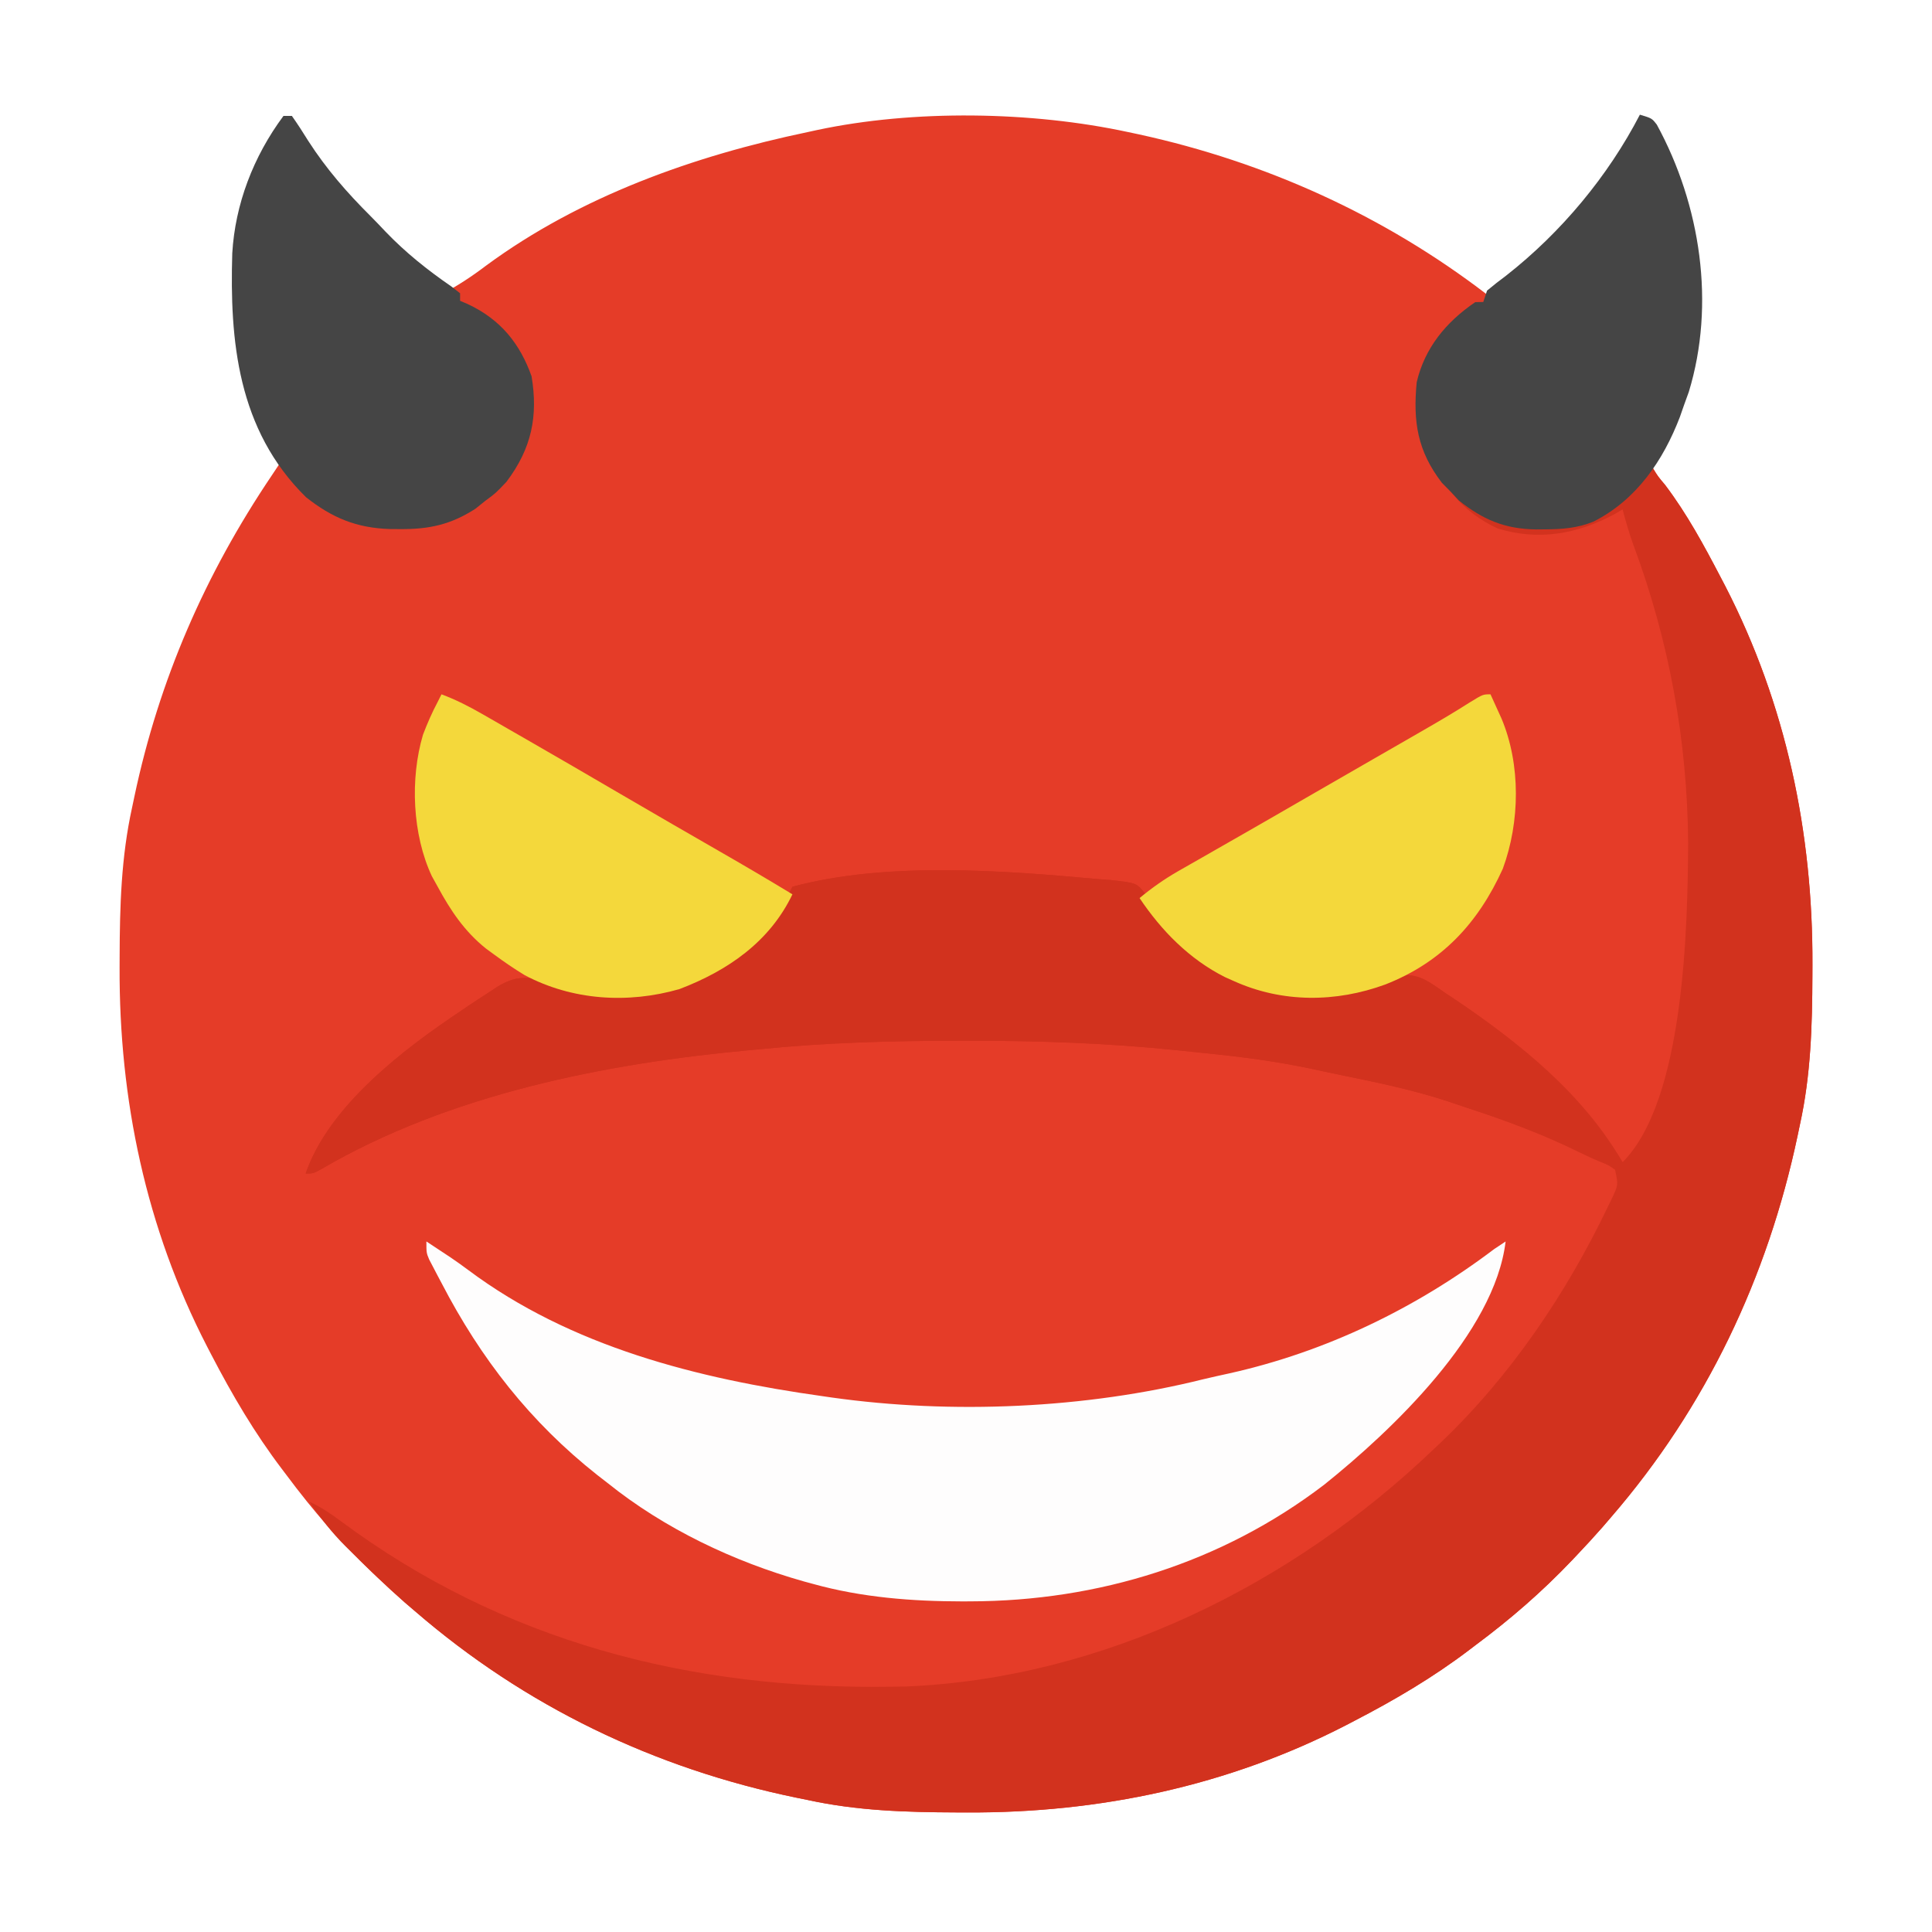
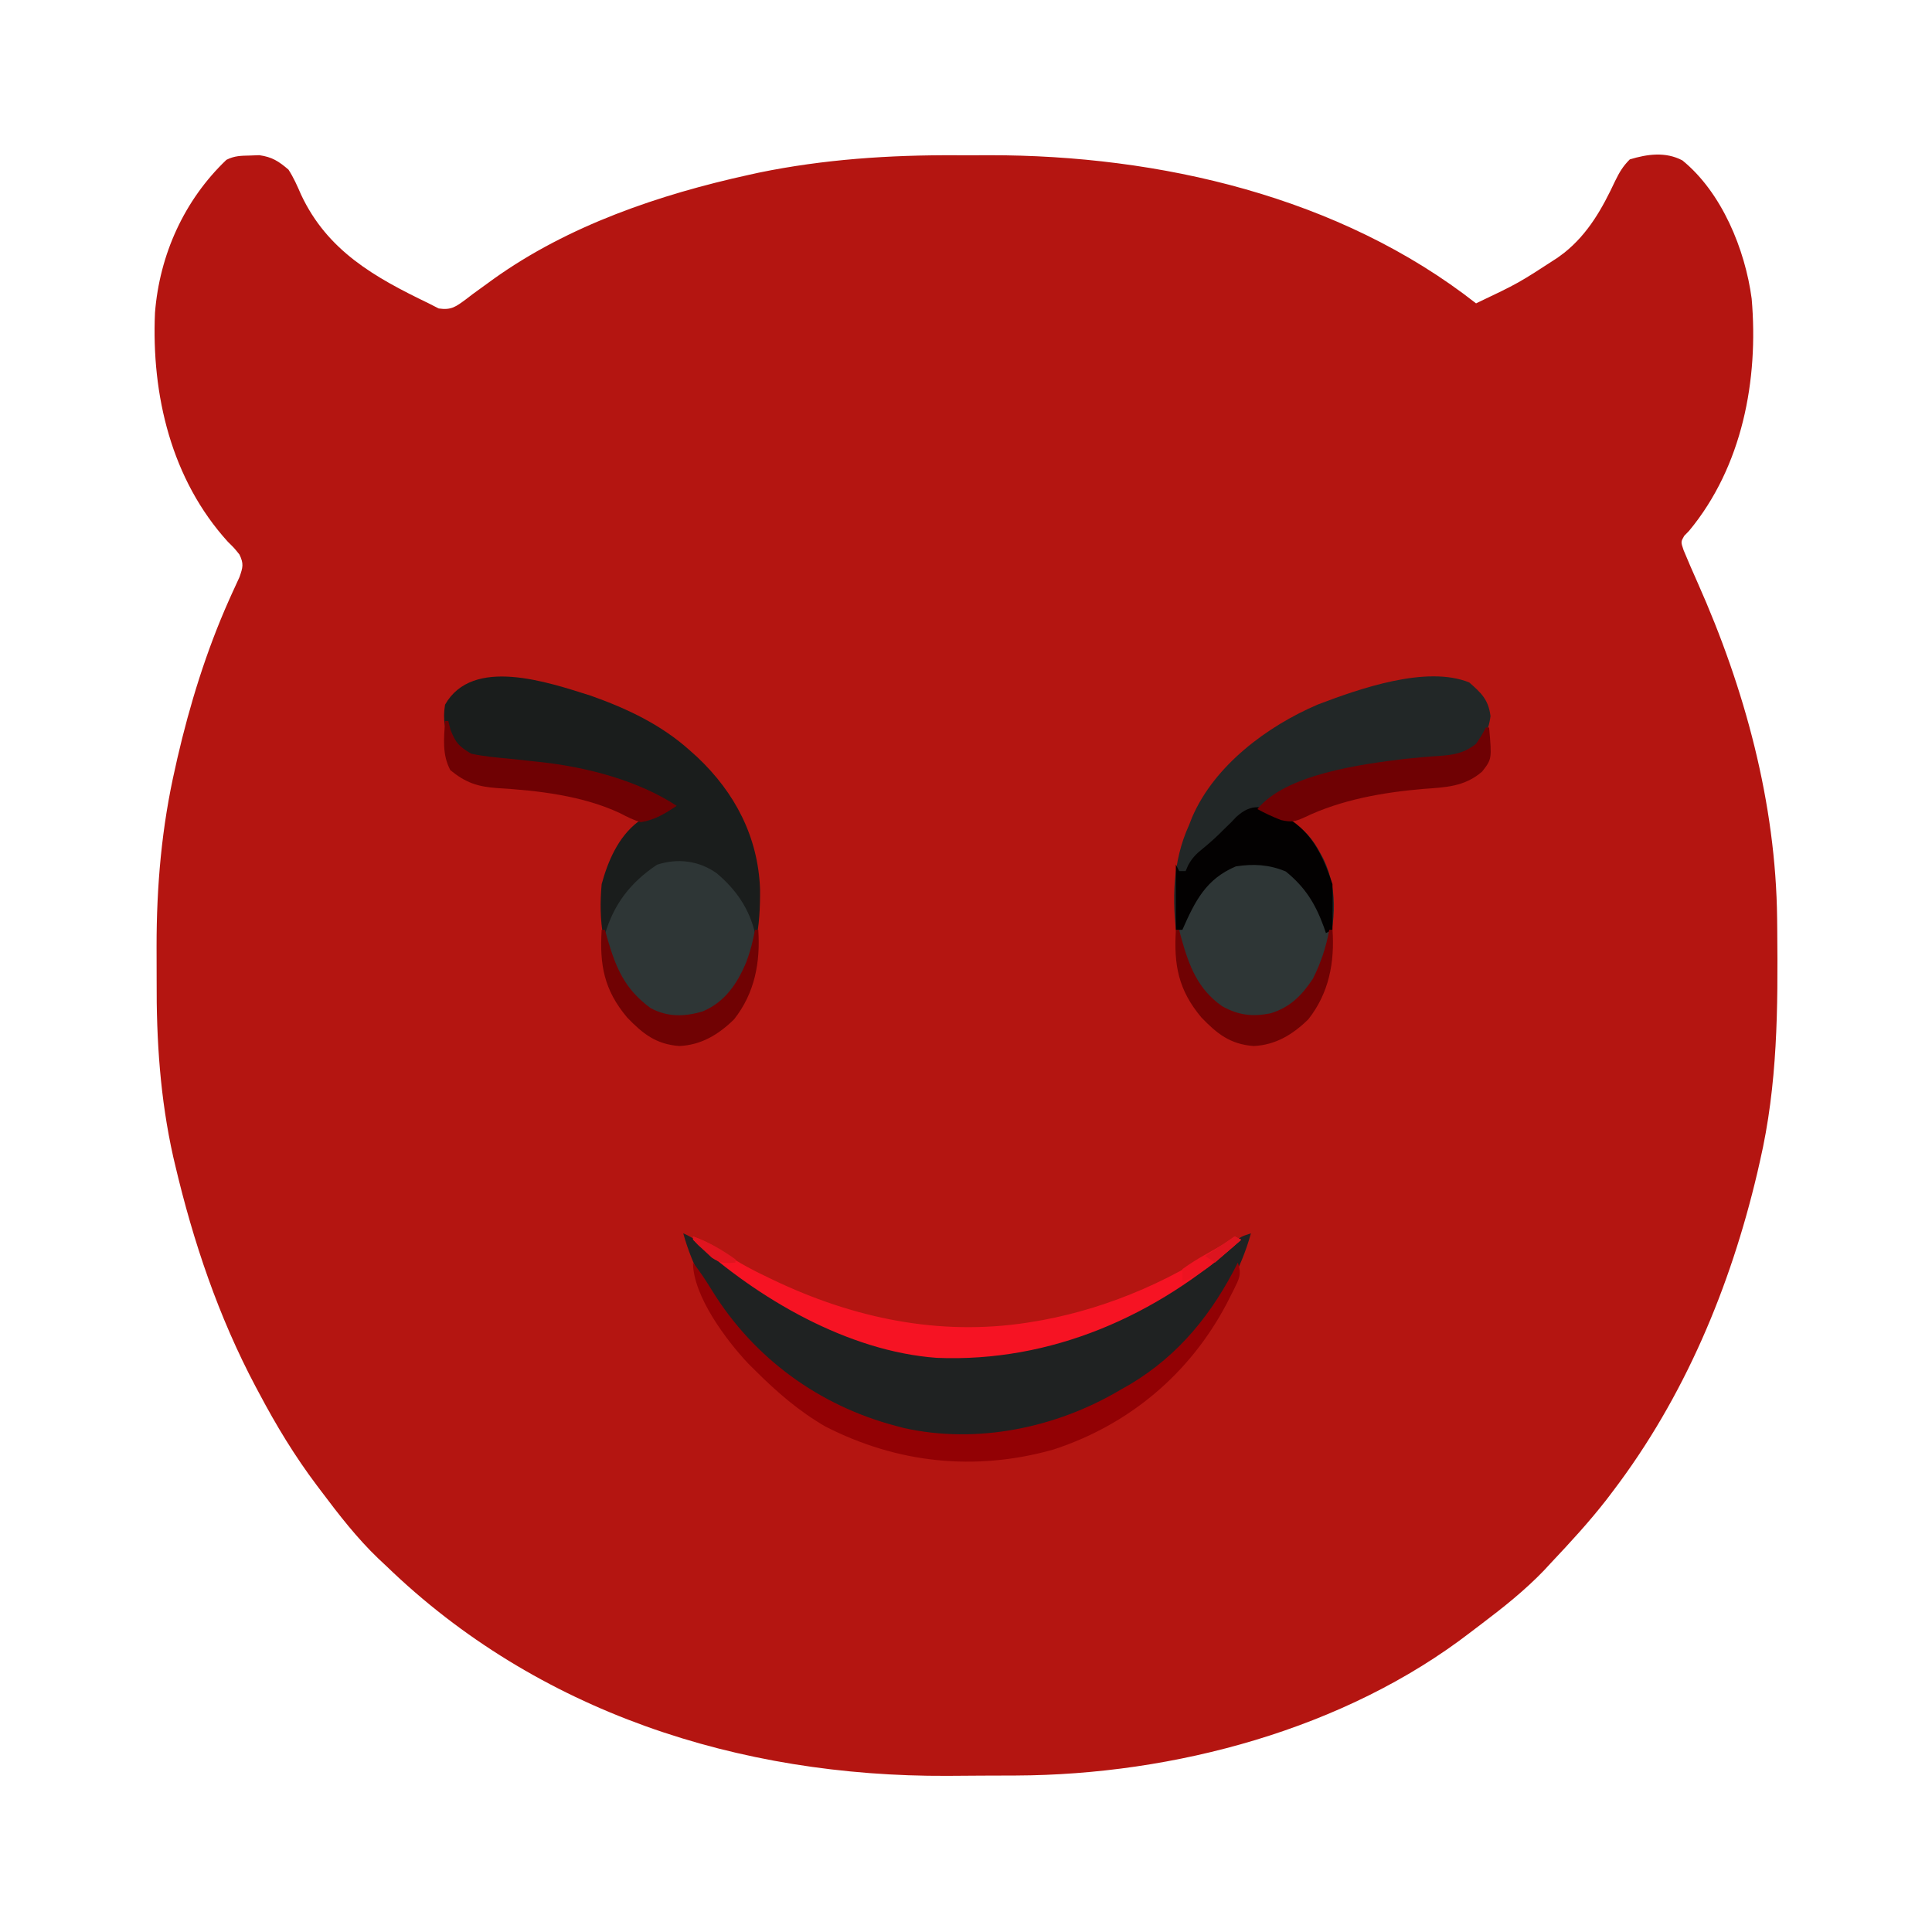
<svg xmlns="http://www.w3.org/2000/svg" width="50" height="50" viewBox="0 0 50 50" fill="none">
-   <path d="M7.422 3.126C7.487 3.126 7.551 3.126 7.618 3.126C7.753 3.342 7.879 3.557 8.002 3.779C8.415 4.493 8.892 5.105 9.442 5.717C9.563 5.852 9.682 5.991 9.8 6.129C10.292 6.698 10.824 7.168 11.426 7.618C11.839 7.398 12.208 7.157 12.58 6.874C15.019 5.078 17.963 4.033 20.899 3.419C20.979 3.401 21.059 3.384 21.142 3.366C23.648 2.831 26.7 2.879 29.2 3.419C29.34 3.449 29.34 3.449 29.483 3.479C32.755 4.195 35.815 5.577 38.477 7.618C40.166 6.693 41.494 4.79 42.383 3.126C42.676 3.224 42.676 3.224 42.794 3.392C43.839 5.491 44.16 8.053 43.479 10.317C43.294 10.826 43.092 11.323 42.872 11.818C42.839 11.914 42.807 12.011 42.774 12.111C42.904 12.326 42.904 12.326 43.097 12.556C43.662 13.304 44.099 14.113 44.532 14.943C44.57 15.016 44.609 15.09 44.648 15.165C46.223 18.223 46.92 21.549 46.906 24.971C46.906 25.061 46.906 25.152 46.905 25.245C46.901 26.553 46.865 27.822 46.583 29.103C46.553 29.246 46.553 29.246 46.522 29.392C45.746 33.062 44.156 36.415 41.7 39.259C41.623 39.348 41.547 39.437 41.469 39.528C41.257 39.769 41.041 40.003 40.821 40.236C40.775 40.284 40.729 40.332 40.682 40.382C39.907 41.197 39.086 41.909 38.184 42.579C38.13 42.621 38.075 42.662 38.019 42.705C37.086 43.413 36.099 43.993 35.059 44.532C34.949 44.59 34.949 44.59 34.837 44.648C31.779 46.224 28.453 46.921 25.031 46.907C24.94 46.907 24.849 46.906 24.756 46.906C23.448 46.901 22.181 46.864 20.899 46.583C20.76 46.555 20.76 46.555 20.618 46.526C16.935 45.768 13.588 44.158 10.743 41.7C10.654 41.624 10.565 41.548 10.473 41.47C10.233 41.258 9.999 41.042 9.766 40.822C9.718 40.776 9.669 40.73 9.619 40.683C8.804 39.907 8.093 39.087 7.422 38.185C7.381 38.13 7.34 38.076 7.297 38.02C6.588 37.086 6.009 36.099 5.469 35.06C5.412 34.95 5.412 34.95 5.354 34.838C3.778 31.78 3.081 28.454 3.095 25.032C3.095 24.941 3.095 24.85 3.096 24.757C3.1 23.449 3.136 22.181 3.418 20.9C3.438 20.804 3.458 20.709 3.479 20.611C4.116 17.597 5.309 14.861 7.032 12.306C7.128 12.161 7.128 12.161 7.227 12.013C7.132 11.751 7.132 11.751 6.971 11.464C5.992 9.414 5.889 6.834 6.641 4.689C6.855 4.141 7.096 3.616 7.422 3.126Z" fill="#E53C28" />
-   <path d="M42.383 3.125C42.676 3.223 42.676 3.223 42.794 3.391C43.839 5.49 44.159 8.052 43.478 10.316C43.294 10.825 43.092 11.322 42.871 11.816C42.839 11.913 42.807 12.01 42.773 12.109C42.903 12.324 42.903 12.324 43.097 12.555C43.661 13.303 44.098 14.112 44.531 14.941C44.57 15.015 44.608 15.088 44.648 15.164C46.223 18.222 46.92 21.548 46.906 24.97C46.905 25.06 46.905 25.151 46.905 25.244C46.9 26.552 46.864 27.82 46.582 29.102C46.552 29.244 46.552 29.244 46.522 29.39C45.745 33.06 44.156 36.414 41.699 39.258C41.623 39.347 41.547 39.436 41.468 39.527C41.257 39.768 41.041 40.002 40.82 40.234C40.775 40.283 40.729 40.331 40.682 40.381C39.906 41.196 39.086 41.907 38.184 42.578C38.129 42.62 38.075 42.661 38.019 42.703C37.085 43.412 36.098 43.992 35.059 44.531C34.949 44.589 34.949 44.589 34.837 44.647C31.779 46.223 28.453 46.92 25.03 46.906C24.94 46.905 24.849 46.905 24.756 46.905C23.448 46.9 22.18 46.863 20.898 46.582C20.759 46.554 20.759 46.554 20.617 46.525C16.935 45.767 13.587 44.157 10.742 41.699C10.653 41.623 10.564 41.547 10.473 41.468C10 41.053 9.549 40.615 9.1 40.173C9.048 40.122 8.995 40.071 8.941 40.017C8.583 39.66 8.293 39.285 8.008 38.867C8.306 39 8.558 39.173 8.82 39.367C13.023 42.488 17.858 43.73 23.047 43.652C23.174 43.651 23.301 43.649 23.431 43.647C28.561 43.44 33.448 41.005 37.109 37.5C37.158 37.454 37.206 37.408 37.257 37.361C39.083 35.628 40.535 33.481 41.62 31.213C41.65 31.152 41.679 31.091 41.71 31.029C41.882 30.664 41.882 30.664 41.797 30.273C41.625 30.153 41.625 30.153 41.407 30.055C41.325 30.016 41.243 29.976 41.158 29.935C41.024 29.873 41.024 29.873 40.888 29.81C40.796 29.767 40.704 29.723 40.609 29.679C39.759 29.288 38.892 28.969 38.002 28.681C37.823 28.623 37.645 28.563 37.468 28.502C36.526 28.191 35.552 27.997 34.581 27.797C34.369 27.753 34.157 27.708 33.945 27.662C33.036 27.468 32.132 27.35 31.208 27.258C30.97 27.234 30.733 27.209 30.495 27.184C28.685 26.995 26.893 26.933 25.073 26.935C24.912 26.935 24.912 26.935 24.747 26.935C23.064 26.937 21.402 26.982 19.727 27.148C19.623 27.158 19.519 27.167 19.412 27.177C15.644 27.523 11.62 28.326 8.316 30.256C8.105 30.371 8.105 30.371 7.91 30.371C8.514 28.622 10.431 27.163 11.914 26.172C11.978 26.128 12.043 26.084 12.109 26.039C12.3 25.91 12.494 25.784 12.689 25.659C12.776 25.601 12.776 25.601 12.864 25.542C13.346 25.247 13.629 25.276 14.16 25.391C14.31 25.437 14.459 25.487 14.606 25.543C15.891 25.948 17.271 25.667 18.457 25.098C19.405 24.562 20.024 23.917 20.508 22.949C22.942 22.294 25.958 22.526 28.442 22.754C28.545 22.761 28.648 22.769 28.754 22.776C29.415 22.852 29.415 22.852 29.629 23.12C29.728 23.324 29.728 23.324 29.808 23.535C30.137 24.393 31.211 24.959 32.003 25.314C33.263 25.832 34.552 25.831 35.84 25.391C35.944 25.345 36.049 25.299 36.156 25.251C36.699 25.169 36.971 25.4 37.408 25.702C37.49 25.756 37.572 25.81 37.656 25.866C39.369 27.019 40.885 28.316 41.992 30.078C43.6 28.47 43.676 23.936 43.689 21.826C43.67 19.157 43.193 16.567 42.26 14.07C42.156 13.778 42.073 13.483 41.992 13.184C41.92 13.226 41.847 13.268 41.773 13.312C40.806 13.823 39.822 14.003 38.757 13.676C38.292 13.458 37.932 13.186 37.598 12.793C37.531 12.72 37.465 12.648 37.396 12.573C36.807 11.738 36.71 10.98 36.816 9.961C37.023 9.085 37.547 8.42 38.281 7.91C38.346 7.91 38.41 7.91 38.477 7.91C38.509 7.813 38.541 7.717 38.574 7.617C38.726 7.485 38.884 7.36 39.044 7.239C40.418 6.137 41.584 4.694 42.383 3.125Z" fill="#D2321E" />
-   <path d="M11.035 32.129C11.161 32.212 11.287 32.296 11.414 32.379C11.495 32.433 11.577 32.487 11.662 32.543C11.816 32.648 11.969 32.756 12.118 32.868C14.774 34.854 18.062 35.681 21.289 36.133C21.369 36.144 21.448 36.156 21.53 36.168C24.634 36.605 28.093 36.455 31.131 35.697C31.36 35.642 31.589 35.592 31.818 35.542C34.311 34.986 36.639 33.861 38.672 32.324C38.817 32.227 38.817 32.227 38.965 32.129C38.684 34.5 36.01 37.03 34.271 38.423C31.619 40.449 28.419 41.437 25.11 41.443C25.01 41.443 25.01 41.443 24.907 41.444C23.603 41.443 22.3 41.342 21.039 40.991C20.961 40.97 20.884 40.949 20.803 40.927C18.985 40.413 17.199 39.565 15.723 38.379C15.636 38.312 15.55 38.245 15.461 38.176C13.724 36.804 12.442 35.162 11.426 33.203C11.371 33.1 11.371 33.1 11.315 32.994C11.279 32.925 11.243 32.856 11.206 32.785C11.173 32.722 11.141 32.66 11.107 32.596C11.035 32.422 11.035 32.422 11.035 32.129Z" fill="#FEFDFD" />
-   <path d="M28.442 22.753C28.545 22.761 28.648 22.768 28.754 22.776C29.415 22.852 29.415 22.852 29.629 23.119C29.728 23.323 29.728 23.323 29.808 23.535C30.137 24.392 31.211 24.958 32.003 25.314C33.263 25.832 34.552 25.83 35.84 25.39C35.944 25.344 36.049 25.298 36.156 25.251C36.699 25.168 36.971 25.4 37.408 25.701C37.49 25.756 37.572 25.81 37.656 25.865C39.336 26.996 40.962 28.301 41.992 30.078C41.992 30.142 41.992 30.206 41.992 30.273C41.597 30.152 41.234 30 40.864 29.817C39.937 29.36 38.989 29.006 38.008 28.684C37.827 28.624 37.647 28.562 37.466 28.501C36.524 28.19 35.551 27.996 34.581 27.797C34.369 27.753 34.157 27.707 33.945 27.661C33.036 27.468 32.132 27.35 31.208 27.257C30.97 27.233 30.733 27.209 30.495 27.183C28.685 26.995 26.893 26.933 25.073 26.934C24.912 26.934 24.912 26.934 24.747 26.934C23.064 26.936 21.402 26.981 19.727 27.148C19.623 27.157 19.519 27.167 19.412 27.177C15.644 27.522 11.62 28.326 8.316 30.255C8.105 30.371 8.105 30.371 7.91 30.371C8.514 28.621 10.431 27.163 11.914 26.171C11.978 26.128 12.043 26.084 12.109 26.039C12.3 25.909 12.494 25.783 12.689 25.659C12.776 25.601 12.776 25.601 12.864 25.542C13.346 25.246 13.629 25.275 14.16 25.39C14.31 25.436 14.459 25.487 14.606 25.543C15.891 25.947 17.271 25.667 18.457 25.097C19.405 24.562 20.024 23.917 20.508 22.949C22.942 22.293 25.958 22.526 28.442 22.753Z" fill="#D2321E" />
-   <path d="M7.336 3C7.408 3 7.48 3 7.554 3C7.705 3.215 7.845 3.431 7.982 3.653C8.442 4.367 8.974 4.979 9.588 5.591C9.722 5.725 9.852 5.862 9.982 6C10.499 6.537 11.053 6.981 11.68 7.413C11.755 7.471 11.83 7.53 11.907 7.59C11.907 7.654 11.907 7.719 11.907 7.785C11.972 7.813 12.036 7.84 12.102 7.868C12.97 8.273 13.461 8.908 13.757 9.738C13.927 10.763 13.765 11.6 13.104 12.473C12.825 12.766 12.825 12.766 12.56 12.961C12.475 13.029 12.39 13.098 12.302 13.168C11.67 13.574 11.112 13.7 10.35 13.693C10.268 13.693 10.187 13.692 10.103 13.692C9.215 13.666 8.586 13.394 7.921 12.869C6.142 11.122 5.944 8.805 6.011 6.555C6.085 5.291 6.553 4.054 7.336 3Z" fill="#454545" />
-   <path d="M42.44 2.968C42.751 3.061 42.751 3.061 42.879 3.227C44.013 5.307 44.399 7.872 43.706 10.143C43.666 10.251 43.627 10.359 43.587 10.471C43.532 10.63 43.532 10.63 43.475 10.792C43.048 11.905 42.363 12.932 41.236 13.501C40.824 13.667 40.437 13.697 39.992 13.7C39.877 13.701 39.877 13.701 39.76 13.702C38.942 13.691 38.378 13.449 37.756 12.953C37.645 12.834 37.645 12.834 37.533 12.712C37.462 12.641 37.39 12.569 37.317 12.496C36.682 11.67 36.567 10.914 36.664 9.893C36.869 9.014 37.413 8.34 38.18 7.819C38.248 7.818 38.316 7.817 38.387 7.816C38.419 7.718 38.452 7.621 38.485 7.521C38.644 7.387 38.809 7.259 38.976 7.135C40.41 6.011 41.621 4.55 42.44 2.968Z" fill="#454545" />
-   <path d="M11.426 17.969C11.798 18.108 12.133 18.279 12.478 18.477C12.587 18.54 12.697 18.602 12.81 18.667C12.929 18.735 13.047 18.804 13.165 18.872C13.289 18.943 13.412 19.014 13.535 19.084C14.398 19.58 15.258 20.08 16.116 20.582C16.962 21.077 17.812 21.567 18.662 22.056C19.282 22.412 19.897 22.774 20.508 23.145C19.919 24.375 18.832 25.122 17.583 25.598C16.245 25.982 14.808 25.89 13.577 25.236C13.306 25.071 13.049 24.896 12.793 24.707C12.722 24.655 12.65 24.602 12.577 24.549C12.022 24.104 11.665 23.571 11.328 22.949C11.278 22.859 11.229 22.77 11.177 22.677C10.672 21.601 10.609 20.153 10.947 19.014C11.06 18.719 11.18 18.442 11.328 18.164C11.361 18.1 11.393 18.035 11.426 17.969Z" fill="#F4D83B" />
-   <path d="M38.574 17.969C38.636 18.103 38.697 18.237 38.757 18.372C38.791 18.446 38.825 18.521 38.86 18.598C39.359 19.788 39.339 21.27 38.893 22.482C38.254 23.893 37.312 24.903 35.858 25.476C34.574 25.948 33.187 25.956 31.934 25.391C31.857 25.356 31.78 25.322 31.701 25.287C30.785 24.827 30.058 24.087 29.492 23.242C29.813 22.976 30.133 22.751 30.494 22.544C30.644 22.459 30.644 22.459 30.797 22.371C30.904 22.31 31.011 22.249 31.122 22.186C31.235 22.121 31.349 22.056 31.462 21.991C31.698 21.856 31.933 21.722 32.169 21.587C32.71 21.278 33.249 20.966 33.789 20.654C34.386 20.31 34.982 19.966 35.58 19.622C35.754 19.522 35.928 19.422 36.102 19.322C36.319 19.197 36.537 19.071 36.755 18.946C37.192 18.695 37.625 18.442 38.049 18.171C38.379 17.969 38.379 17.969 38.574 17.969Z" fill="#F4D83B" />
+   <path d="M6.472 4.025C6.551 4.022 6.63 4.019 6.711 4.016C7.045 4.064 7.208 4.171 7.465 4.389C7.599 4.595 7.694 4.813 7.792 5.038C8.473 6.492 9.694 7.176 11.095 7.851C11.223 7.917 11.223 7.917 11.353 7.983C11.683 8.032 11.8 7.935 12.062 7.743C12.118 7.701 12.173 7.658 12.23 7.614C12.351 7.526 12.472 7.439 12.593 7.351C12.653 7.307 12.714 7.263 12.776 7.218C14.715 5.832 17.068 5.034 19.376 4.526C19.461 4.507 19.547 4.488 19.635 4.469C21.319 4.122 23.025 4.009 24.741 4.018C25.028 4.02 25.314 4.018 25.601 4.017C30.004 4.013 34.678 5.089 38.2 7.851C39.296 7.33 39.296 7.33 40.311 6.669C40.369 6.626 40.426 6.583 40.486 6.539C41.104 6.044 41.467 5.394 41.799 4.685C41.913 4.454 41.996 4.309 42.179 4.125C42.635 3.987 43.105 3.922 43.54 4.151C44.56 4.98 45.163 6.454 45.333 7.729C45.516 9.83 45.09 12.076 43.715 13.736C43.673 13.779 43.631 13.823 43.587 13.868C43.498 14.023 43.498 14.023 43.571 14.238C43.688 14.521 43.81 14.801 43.935 15.081C45.153 17.815 45.96 20.776 45.992 23.782C45.992 23.874 45.994 23.967 45.995 24.063C46.014 26.1 46.007 28.065 45.546 30.058C45.524 30.155 45.502 30.252 45.479 30.352C44.78 33.316 43.593 36.154 41.746 38.587C41.69 38.661 41.634 38.735 41.576 38.811C41.13 39.384 40.64 39.916 40.142 40.444C40.081 40.511 40.019 40.577 39.956 40.645C39.463 41.157 38.918 41.591 38.352 42.019C38.255 42.092 38.158 42.166 38.061 42.24C34.799 44.757 30.376 45.933 26.297 45.95C26.202 45.95 26.107 45.951 26.01 45.951C25.81 45.952 25.61 45.953 25.41 45.953C25.112 45.954 24.814 45.956 24.516 45.959C19.127 45.984 13.909 44.311 9.998 40.529C9.931 40.466 9.863 40.403 9.794 40.338C9.236 39.804 8.772 39.203 8.309 38.587C8.272 38.538 8.236 38.49 8.198 38.44C7.627 37.682 7.148 36.891 6.705 36.053C6.676 35.999 6.647 35.945 6.617 35.889C5.654 34.073 5 32.136 4.53 30.138C4.515 30.072 4.499 30.006 4.483 29.939C4.145 28.427 4.046 26.92 4.054 25.375C4.055 25.082 4.054 24.79 4.052 24.497C4.051 22.933 4.184 21.395 4.536 19.868C4.562 19.749 4.562 19.749 4.589 19.628C4.912 18.231 5.339 16.849 5.923 15.538C5.947 15.485 5.971 15.431 5.996 15.375C6.062 15.228 6.13 15.081 6.198 14.935C6.286 14.68 6.312 14.593 6.198 14.353C6.065 14.186 6.065 14.186 5.897 14.021C4.435 12.41 3.917 10.226 4.011 8.093C4.13 6.591 4.768 5.177 5.86 4.136C6.074 4.029 6.234 4.031 6.472 4.025Z" fill="#B41511" />
+   <path d="M15.291 18.005C16.227 18.337 17.106 18.751 17.851 19.419C17.915 19.476 17.979 19.534 18.045 19.593C19.022 20.515 19.62 21.661 19.67 23.01C19.678 23.947 19.583 24.925 18.949 25.668C18.527 26.093 18.172 26.307 17.566 26.375C16.933 26.309 16.521 26.009 16.123 25.523C15.59 24.73 15.485 23.814 15.571 22.881C15.733 22.284 16 21.665 16.5 21.277C16.802 21.113 17.109 20.978 17.429 20.855C15.841 20.178 14.321 19.718 12.584 19.646C12.212 19.614 11.974 19.512 11.709 19.245C11.501 18.926 11.456 18.61 11.518 18.237C12.229 16.983 14.173 17.652 15.291 18.005Z" fill="#1A1D1C" />
+   <path d="M38.025 17.662C38.338 17.937 38.521 18.107 38.574 18.533C38.522 18.949 38.353 19.235 38.031 19.504C37.784 19.586 37.578 19.615 37.32 19.64C35.615 19.815 34.19 20.154 32.627 20.855C32.694 20.883 32.761 20.912 32.831 20.942C33.429 21.215 33.83 21.452 34.147 22.037C34.181 22.099 34.216 22.162 34.251 22.226C34.669 23.103 34.553 24.033 34.242 24.926C33.99 25.545 33.574 26.011 32.964 26.29C32.451 26.397 32.07 26.376 31.612 26.122C30.969 25.674 30.662 25.041 30.466 24.299C30.318 23.306 30.35 22.28 30.769 21.361C30.797 21.291 30.824 21.221 30.853 21.148C31.433 19.805 32.798 18.791 34.107 18.232C35.174 17.827 36.911 17.211 38.025 17.662Z" fill="#222727" />
+   <path d="M17.682 31.918C18.016 32.06 18.275 32.287 18.553 32.514C19.158 32.999 19.791 33.401 20.469 33.776C20.612 33.855 20.612 33.855 20.758 33.936C22.737 34.98 25.037 35.438 27.224 34.789C28.968 34.221 30.549 33.344 31.938 32.147C32.121 32.002 32.121 32.002 32.374 31.918C31.856 33.798 30.466 35.256 28.804 36.204C28.101 36.587 27.418 36.821 26.633 36.984C26.519 37.013 26.519 37.013 26.404 37.041C24.465 37.48 22.579 36.973 20.907 35.981C19.404 35.013 18.166 33.671 17.682 31.918Z" fill="#1F2222" />
+   <path d="M33.403 22.588C33.877 22.982 34.281 23.539 34.4 24.15C34.389 24.754 34.133 25.317 33.733 25.765C33.324 26.141 32.983 26.316 32.427 26.377C31.878 26.321 31.506 26.1 31.128 25.702C30.77 25.26 30.475 24.735 30.506 24.15C30.633 23.52 31.045 22.945 31.548 22.556C32.14 22.183 32.833 22.197 33.403 22.588Z" fill="#2E3636" />
+   <path d="M18.547 22.599C19.04 23.011 19.395 23.518 19.539 24.151C19.539 24.748 19.267 25.323 18.872 25.765C18.463 26.142 18.122 26.316 17.565 26.378C17.017 26.321 16.644 26.101 16.267 25.702C15.9 25.251 15.655 24.77 15.655 24.182C15.888 23.394 16.317 22.836 17.006 22.378C17.543 22.204 18.088 22.274 18.547 22.599Z" fill="#2E3636" />
+   <path d="M17.935 32.676C18.122 32.914 18.283 33.163 18.442 33.421C19.515 35.148 21.193 36.374 23.17 36.898C23.24 36.917 23.311 36.936 23.383 36.955C25.285 37.382 27.341 36.953 28.996 35.969C29.082 35.92 29.168 35.871 29.256 35.821C30.525 35.059 31.377 33.988 32.036 32.676C32.139 32.984 32.068 33.093 31.931 33.376C31.886 33.463 31.886 33.463 31.841 33.552C31.811 33.612 31.78 33.672 31.749 33.734C30.792 35.555 29.217 36.877 27.26 37.515C25.236 38.085 23.218 37.87 21.357 36.916C20.667 36.515 20.101 36.023 19.539 35.462C19.484 35.408 19.429 35.353 19.372 35.297C18.799 34.692 17.935 33.539 17.935 32.676Z" fill="#920104" />
+   <path d="M17.935 32C18.224 32.106 18.461 32.228 18.711 32.406C19.109 32.678 19.521 32.893 19.956 33.098C20.033 33.134 20.11 33.17 20.189 33.208C22.283 34.174 24.513 34.599 26.801 34.195C26.859 34.185 26.916 34.175 26.976 34.165C28.743 33.837 30.507 33.068 31.952 32C32.035 32.042 32.035 32.042 32.121 32.084C29.936 34.059 27.203 35.263 24.243 35.141C21.948 34.975 19.603 33.607 17.935 32.084C17.935 32.057 17.935 32.029 17.935 32Z" fill="#F61323" />
+   <path d="M33.169 21.079C33.918 21.471 34.22 22.09 34.484 22.881C34.49 23.084 34.491 23.286 34.489 23.488C34.489 23.596 34.488 23.703 34.487 23.814C34.486 23.896 34.485 23.979 34.484 24.064C34.401 24.105 34.401 24.105 34.315 24.148C34.297 24.094 34.278 24.04 34.259 23.984C34.038 23.381 33.775 22.959 33.276 22.554C32.845 22.374 32.442 22.351 31.983 22.422C31.208 22.752 30.931 23.314 30.6 24.064C30.544 24.064 30.489 24.064 30.431 24.064C30.431 23.506 30.431 22.949 30.431 22.375C30.459 22.431 30.487 22.486 30.516 22.544C30.571 22.544 30.627 22.544 30.684 22.544C30.707 22.493 30.729 22.443 30.751 22.39C30.859 22.195 30.96 22.097 31.133 21.958C31.319 21.805 31.486 21.656 31.655 21.483C31.725 21.415 31.795 21.347 31.867 21.277C31.908 21.234 31.949 21.19 31.991 21.145C32.402 20.772 32.682 20.862 33.169 21.079Z" fill="#030101" />
+   <path d="M38.453 18.828C38.481 18.828 38.509 18.828 38.538 18.828C38.61 19.644 38.61 19.644 38.358 19.968C37.905 20.362 37.412 20.375 36.838 20.417C35.789 20.507 34.711 20.695 33.756 21.155C33.51 21.267 33.418 21.284 33.149 21.222C32.938 21.139 32.741 21.049 32.542 20.939C33.276 20.032 35.247 19.777 36.33 19.643C36.631 19.612 36.932 19.583 37.234 19.564C37.619 19.537 37.886 19.497 38.2 19.25C38.346 19.032 38.346 19.032 38.453 18.828Z" fill="#6F0103" />
+   <path d="M11.517 18.66C11.545 18.66 11.573 18.66 11.602 18.66C11.621 18.737 11.64 18.813 11.66 18.892C11.797 19.231 11.878 19.316 12.193 19.505C12.526 19.577 12.861 19.606 13.201 19.637C13.393 19.657 13.585 19.678 13.776 19.699C13.868 19.709 13.96 19.719 14.054 19.729C15.214 19.863 16.527 20.205 17.512 20.855C17.212 21.056 16.945 21.221 16.584 21.278C16.389 21.223 16.228 21.139 16.049 21.046C15.082 20.592 13.928 20.459 12.874 20.396C12.362 20.36 12.054 20.258 11.655 19.932C11.438 19.525 11.491 19.112 11.517 18.66Z" fill="#6F0103" />
+   <path d="M30.432 24.062C30.46 24.062 30.488 24.062 30.516 24.062C30.535 24.134 30.553 24.205 30.572 24.279C30.775 25.002 30.998 25.599 31.63 26.041C32.049 26.274 32.406 26.318 32.88 26.225C33.387 26.071 33.689 25.765 33.978 25.329C34.184 24.919 34.319 24.514 34.401 24.062C34.428 24.062 34.456 24.062 34.485 24.062C34.544 24.903 34.394 25.702 33.86 26.379C33.46 26.772 33.011 27.046 32.443 27.071C31.84 27.026 31.496 26.753 31.092 26.332C30.496 25.622 30.375 24.974 30.432 24.062Z" fill="#700203" />
+   <path d="M15.571 24.062C15.598 24.062 15.626 24.062 15.655 24.062C15.675 24.136 15.696 24.209 15.717 24.285C15.945 25.067 16.174 25.602 16.837 26.089C17.276 26.326 17.717 26.315 18.188 26.174C18.762 25.934 19.086 25.449 19.317 24.891C19.419 24.617 19.487 24.35 19.539 24.062C19.567 24.062 19.595 24.062 19.624 24.062C19.682 24.903 19.533 25.702 18.999 26.379C18.599 26.772 18.149 27.046 17.581 27.071C16.978 27.026 16.635 26.753 16.23 26.332C15.634 25.622 15.514 24.974 15.571 24.062Z" fill="#700203" />
+   <path d="M31.952 32C32.008 32.028 32.063 32.056 32.121 32.084C31.963 32.221 31.805 32.356 31.646 32.491C31.58 32.548 31.58 32.548 31.512 32.606C31.226 32.849 30.946 33.026 30.601 33.182C30.601 33.071 30.601 32.959 30.601 32.844C30.809 32.695 31.006 32.571 31.229 32.449C31.347 32.382 31.465 32.314 31.582 32.247C31.677 32.193 31.771 32.14 31.868 32.084C31.895 32.057 31.923 32.029 31.952 32Z" fill="#EE1321" />
+   <path d="M17.935 32C18.334 32.137 18.69 32.347 19.033 32.591C19.033 32.619 19.033 32.647 19.033 32.675C18.77 32.701 18.645 32.698 18.422 32.549C18.364 32.495 18.306 32.441 18.246 32.385C18.188 32.331 18.129 32.278 18.068 32.222C17.935 32.084 17.935 32.084 17.935 32Z" fill="#E0141F" />
+   <path d="M31.951 32C32.007 32.028 32.063 32.056 32.12 32.084C31.786 32.377 31.786 32.377 31.445 32.675C31.361 32.62 31.277 32.564 31.191 32.507C31.442 32.339 31.693 32.172 31.951 32Z" fill="#DD141F" />
</svg>
